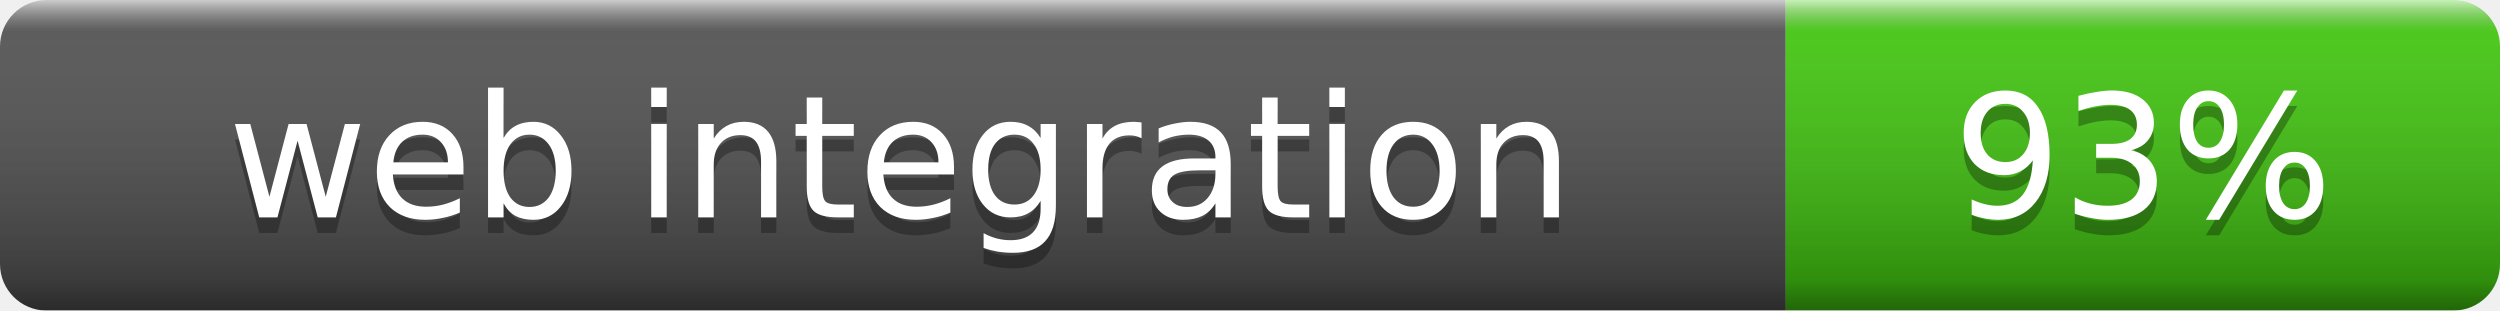
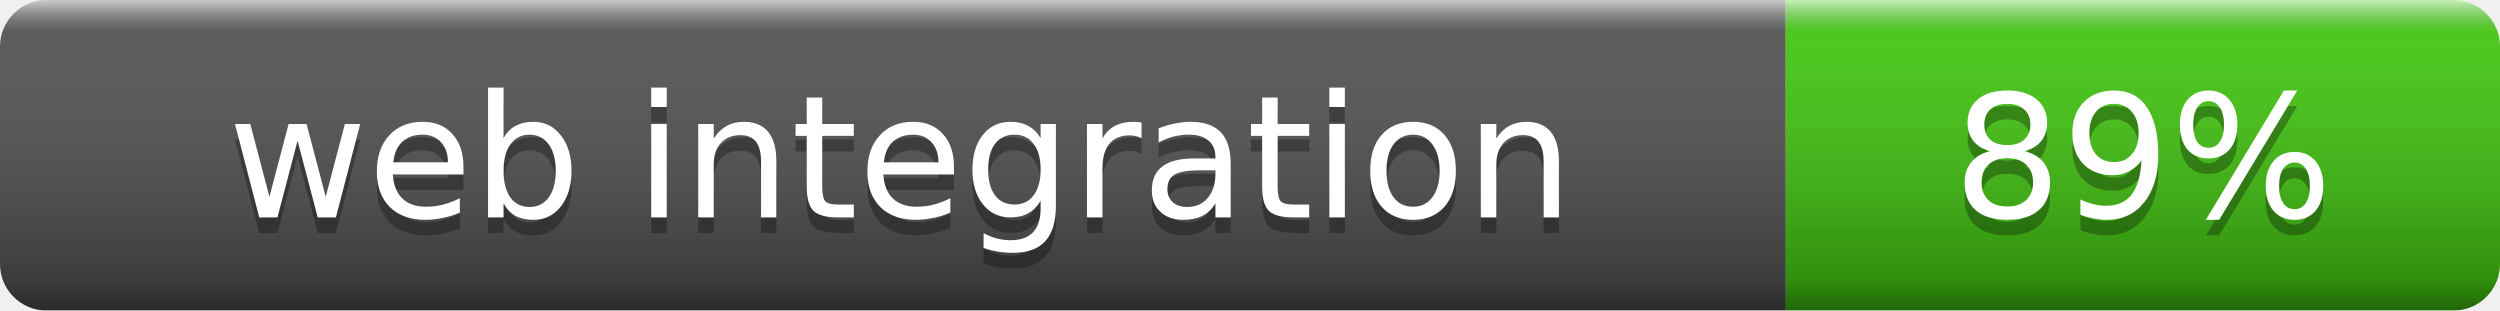
- <svg xmlns="http://www.w3.org/2000/svg" width="161" height="20" role="img" aria-label="web integration: 93%">
+ <svg xmlns="http://www.w3.org/2000/svg" width="161" height="20" role="img" aria-label="web integration: 89%">
  <linearGradient id="smooth" x2="0" y2="100%">
    <stop offset="0" stop-color="#fff" stop-opacity=".7" />
    <stop offset=".1" stop-color="#aaa" stop-opacity=".1" />
    <stop offset=".9" stop-opacity=".3" />
    <stop offset="1" stop-opacity=".5" />
  </linearGradient>
  <mask id="round">
    <rect width="161" height="20" rx="3" fill="#fff" />
  </mask>
  <g mask="url(#round)">
    <rect width="115" height="20" fill="#555" />
    <rect x="115" width="46" height="20" fill="#4c1" />
    <rect width="161" height="20" fill="url(#smooth)" />
  </g>
  <g fill="#fff" text-anchor="middle" font-family="Verdana,Geneva,DejaVu Sans,sans-serif" font-size="11">
    <text x="58" y="15" fill="#010101" fill-opacity=".3">web integration</text>
    <text x="58" y="14">web integration</text>
-     <text x="138" y="15" fill="#010101" fill-opacity=".3">93%</text>
-     <text x="138" y="14">93%</text>
+     <text x="138" y="15" fill="#010101" fill-opacity=".3">89%</text>
+     <text x="138" y="14">89%</text>
  </g>
</svg>
